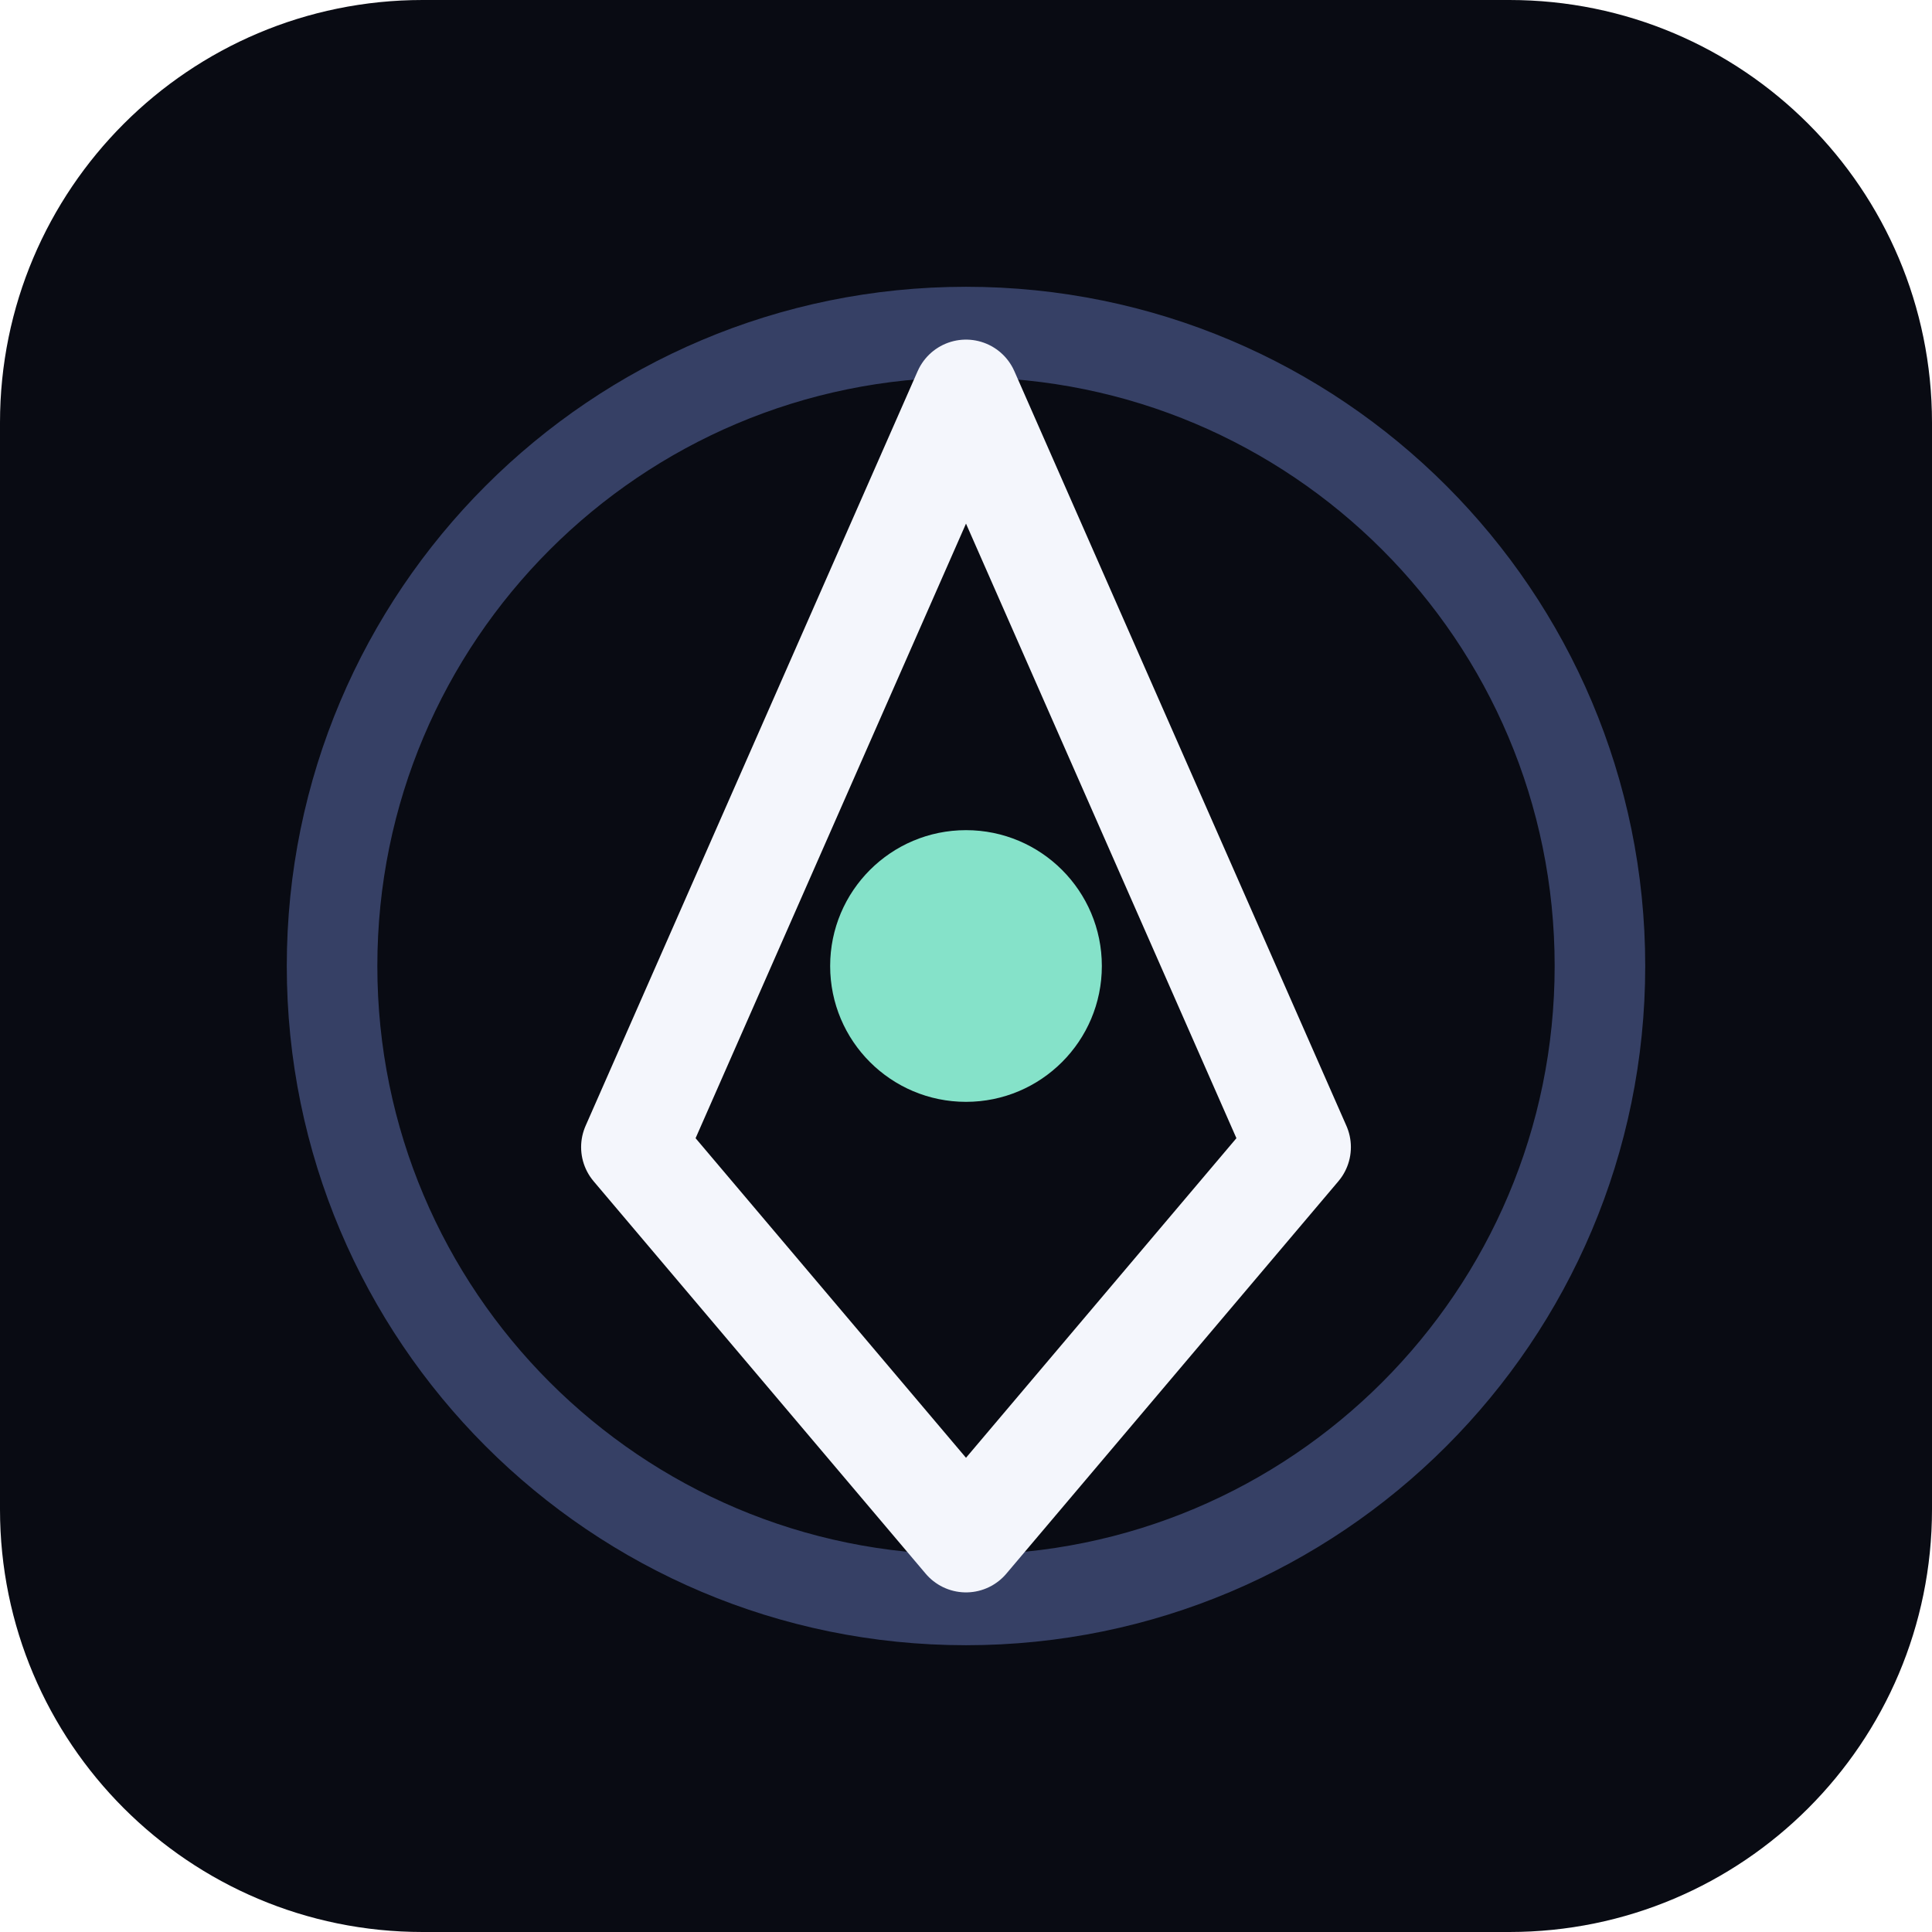
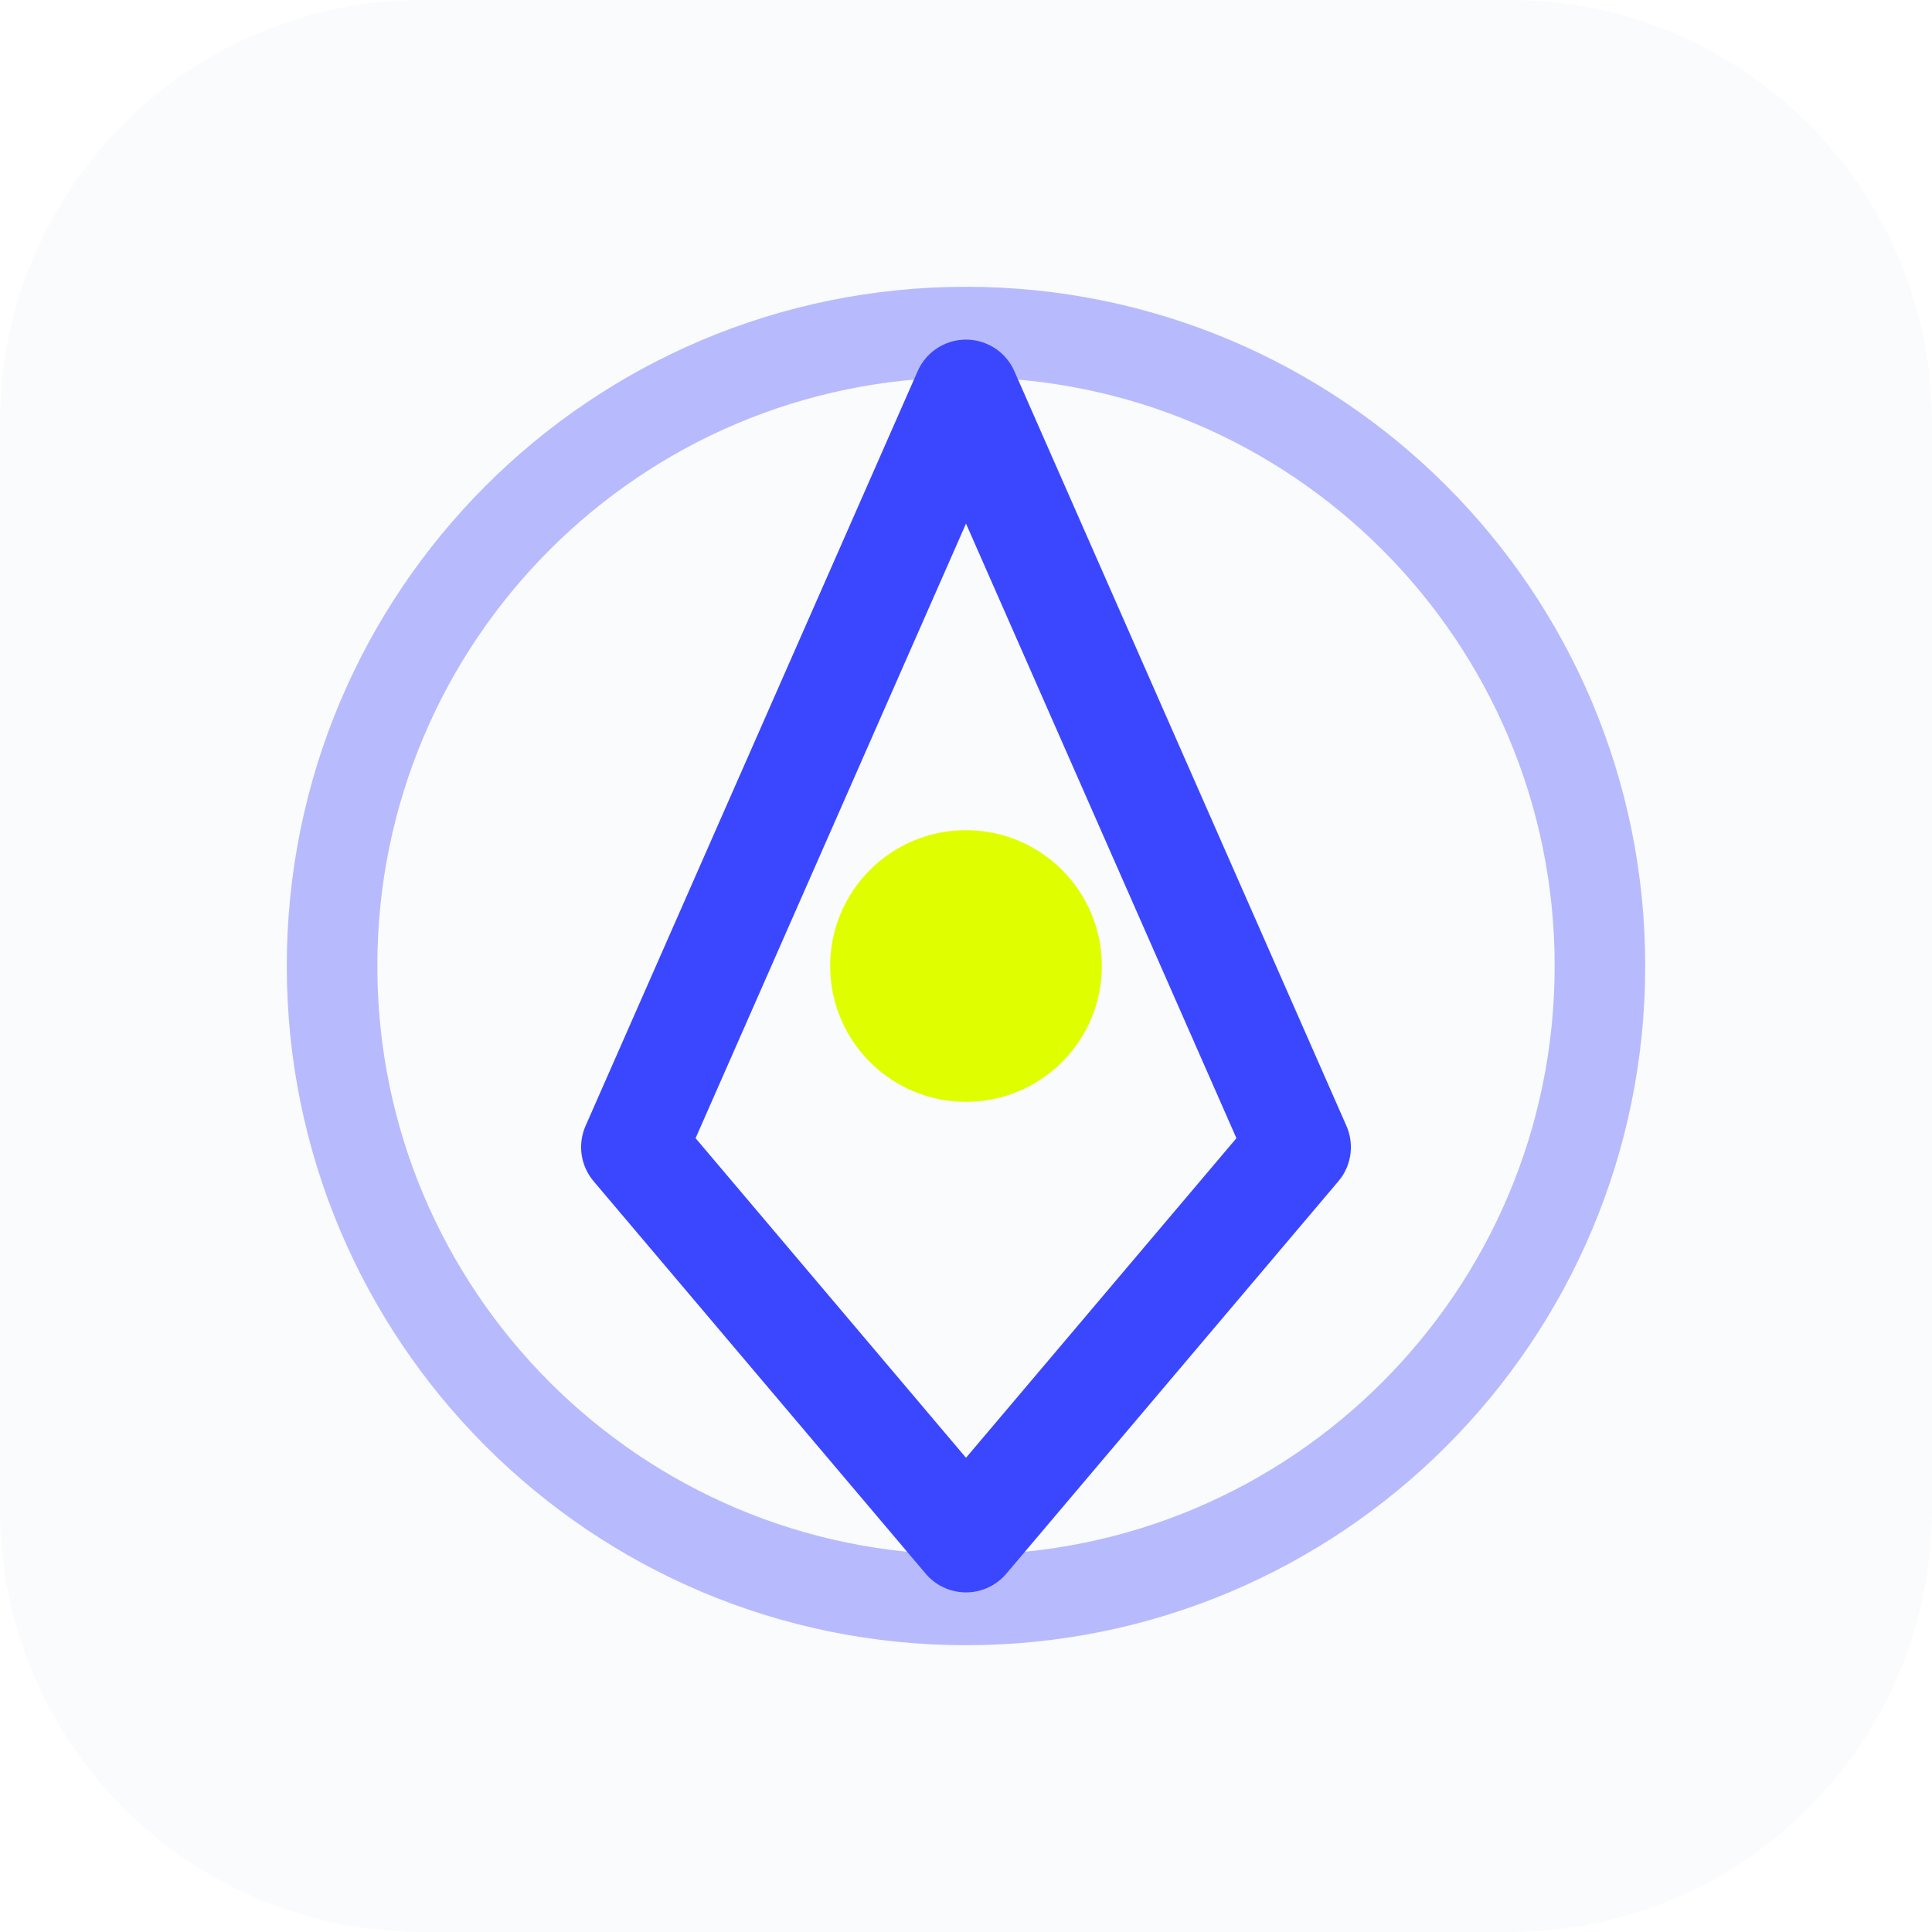
<svg xmlns="http://www.w3.org/2000/svg" viewBox="0 0 64 64">
-   <rect width="64" height="64" rx="14" fill="#090B13" />
-   <circle cx="32" cy="32" r="21" fill="none" stroke="#8BA4FF" stroke-opacity="0.35" stroke-width="3" />
-   <path d="M32 13 L43 38 L32 51 L21 38 Z" fill="none" stroke="#F4F6FC" stroke-width="3.5" stroke-linejoin="round" />
-   <circle cx="32" cy="32" r="4.5" fill="#85E2C9" />
+   <rect width="64" height="64" rx="14" fill="#fafbfc" />
+   <circle cx="32" cy="32" r="21" fill="none" stroke="#3b47ff" stroke-opacity="0.35" stroke-width="3" />
+   <path d="M32 13 L43 38 L32 51 L21 38 Z" fill="none" stroke="#3b47ff" stroke-width="3.5" stroke-linejoin="round" />
+   <circle cx="32" cy="32" r="4.5" fill="#dfff00" />
</svg>
